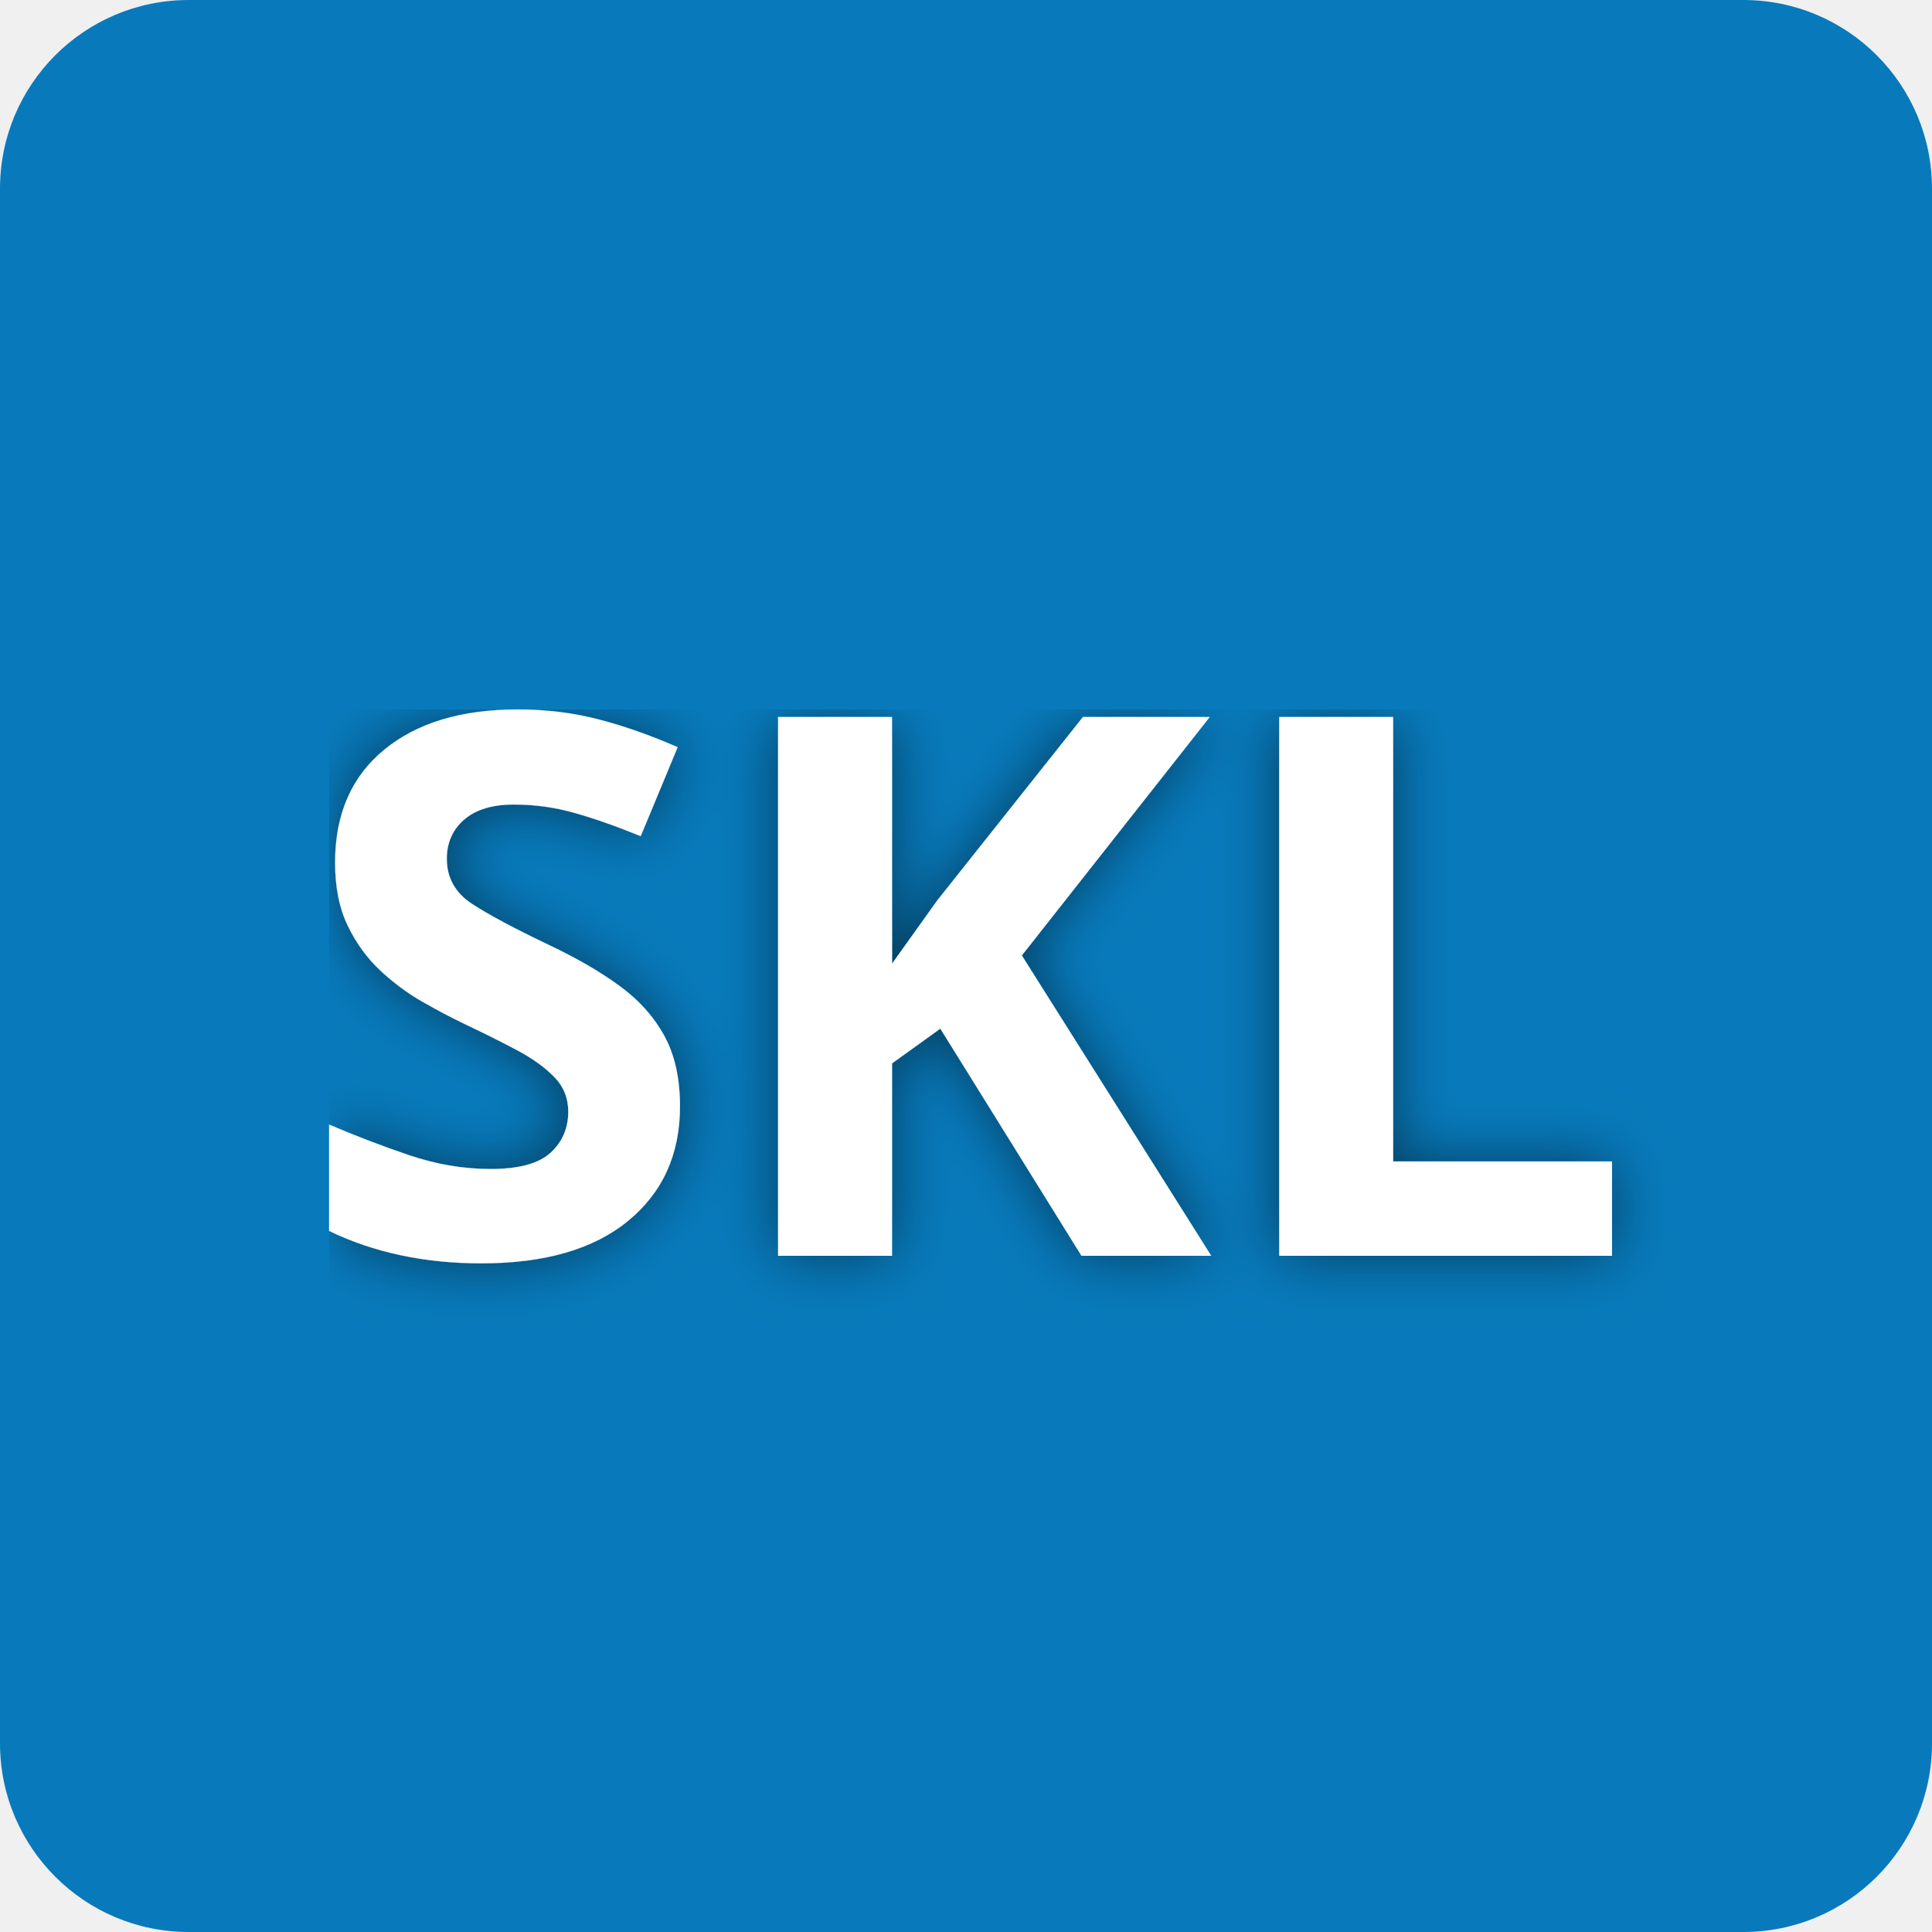
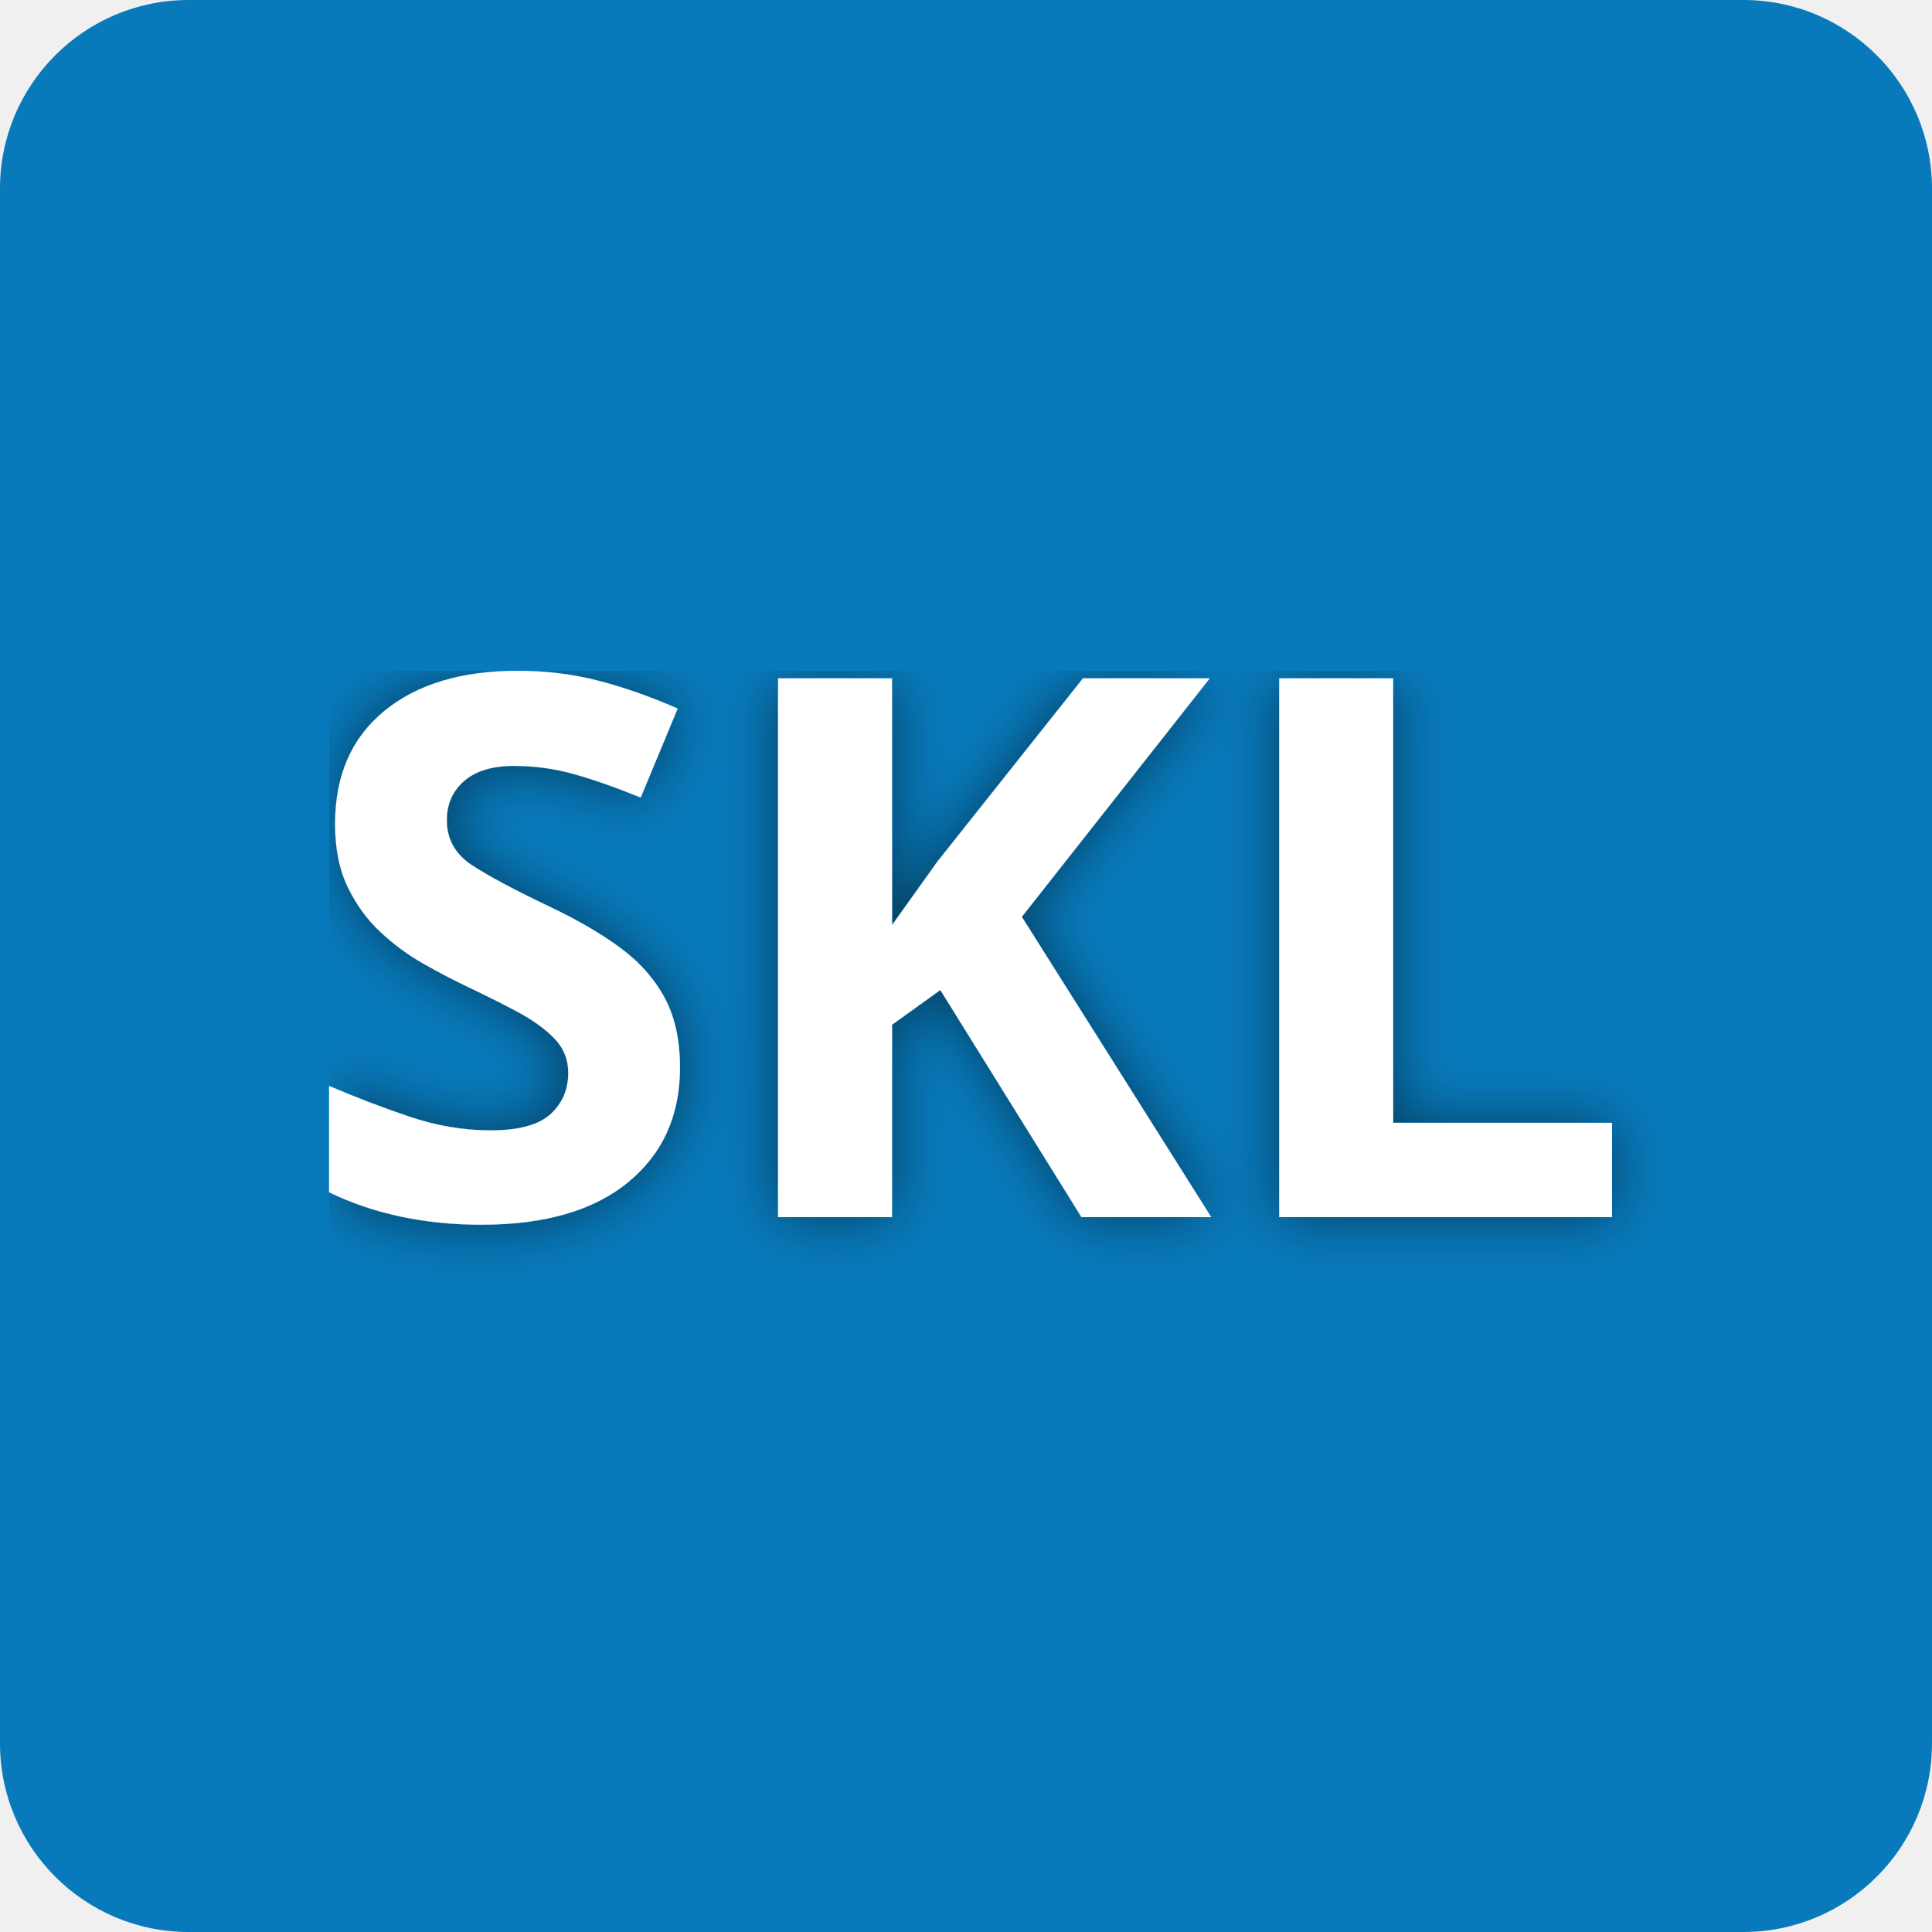
<svg xmlns="http://www.w3.org/2000/svg" width="512" height="512" viewBox="0 0 512 512">
  <rect width="512" height="512" fill="#087ABB" rx="50" ry="50" />
-   <text x="50%" y="65%" text-anchor="middle" font-family="Bahnschrift" font-size="200" font-weight="600" fill="white" filter="url(#shadow)">
+   <text x="50%" y="63%" text-anchor="middle" font-family="Bahnschrift" font-size="200" font-weight="600" fill="white" filter="url(#shadow)">
        SKL
    </text>
  <defs>
    <filter id="shadow" x="0%" y="0%">
      <feDropShadow dx="0" dy="0" stdDeviation="8" flood-color="rgba(0,0,0,0.5)" />
    </filter>
  </defs>
</svg>
